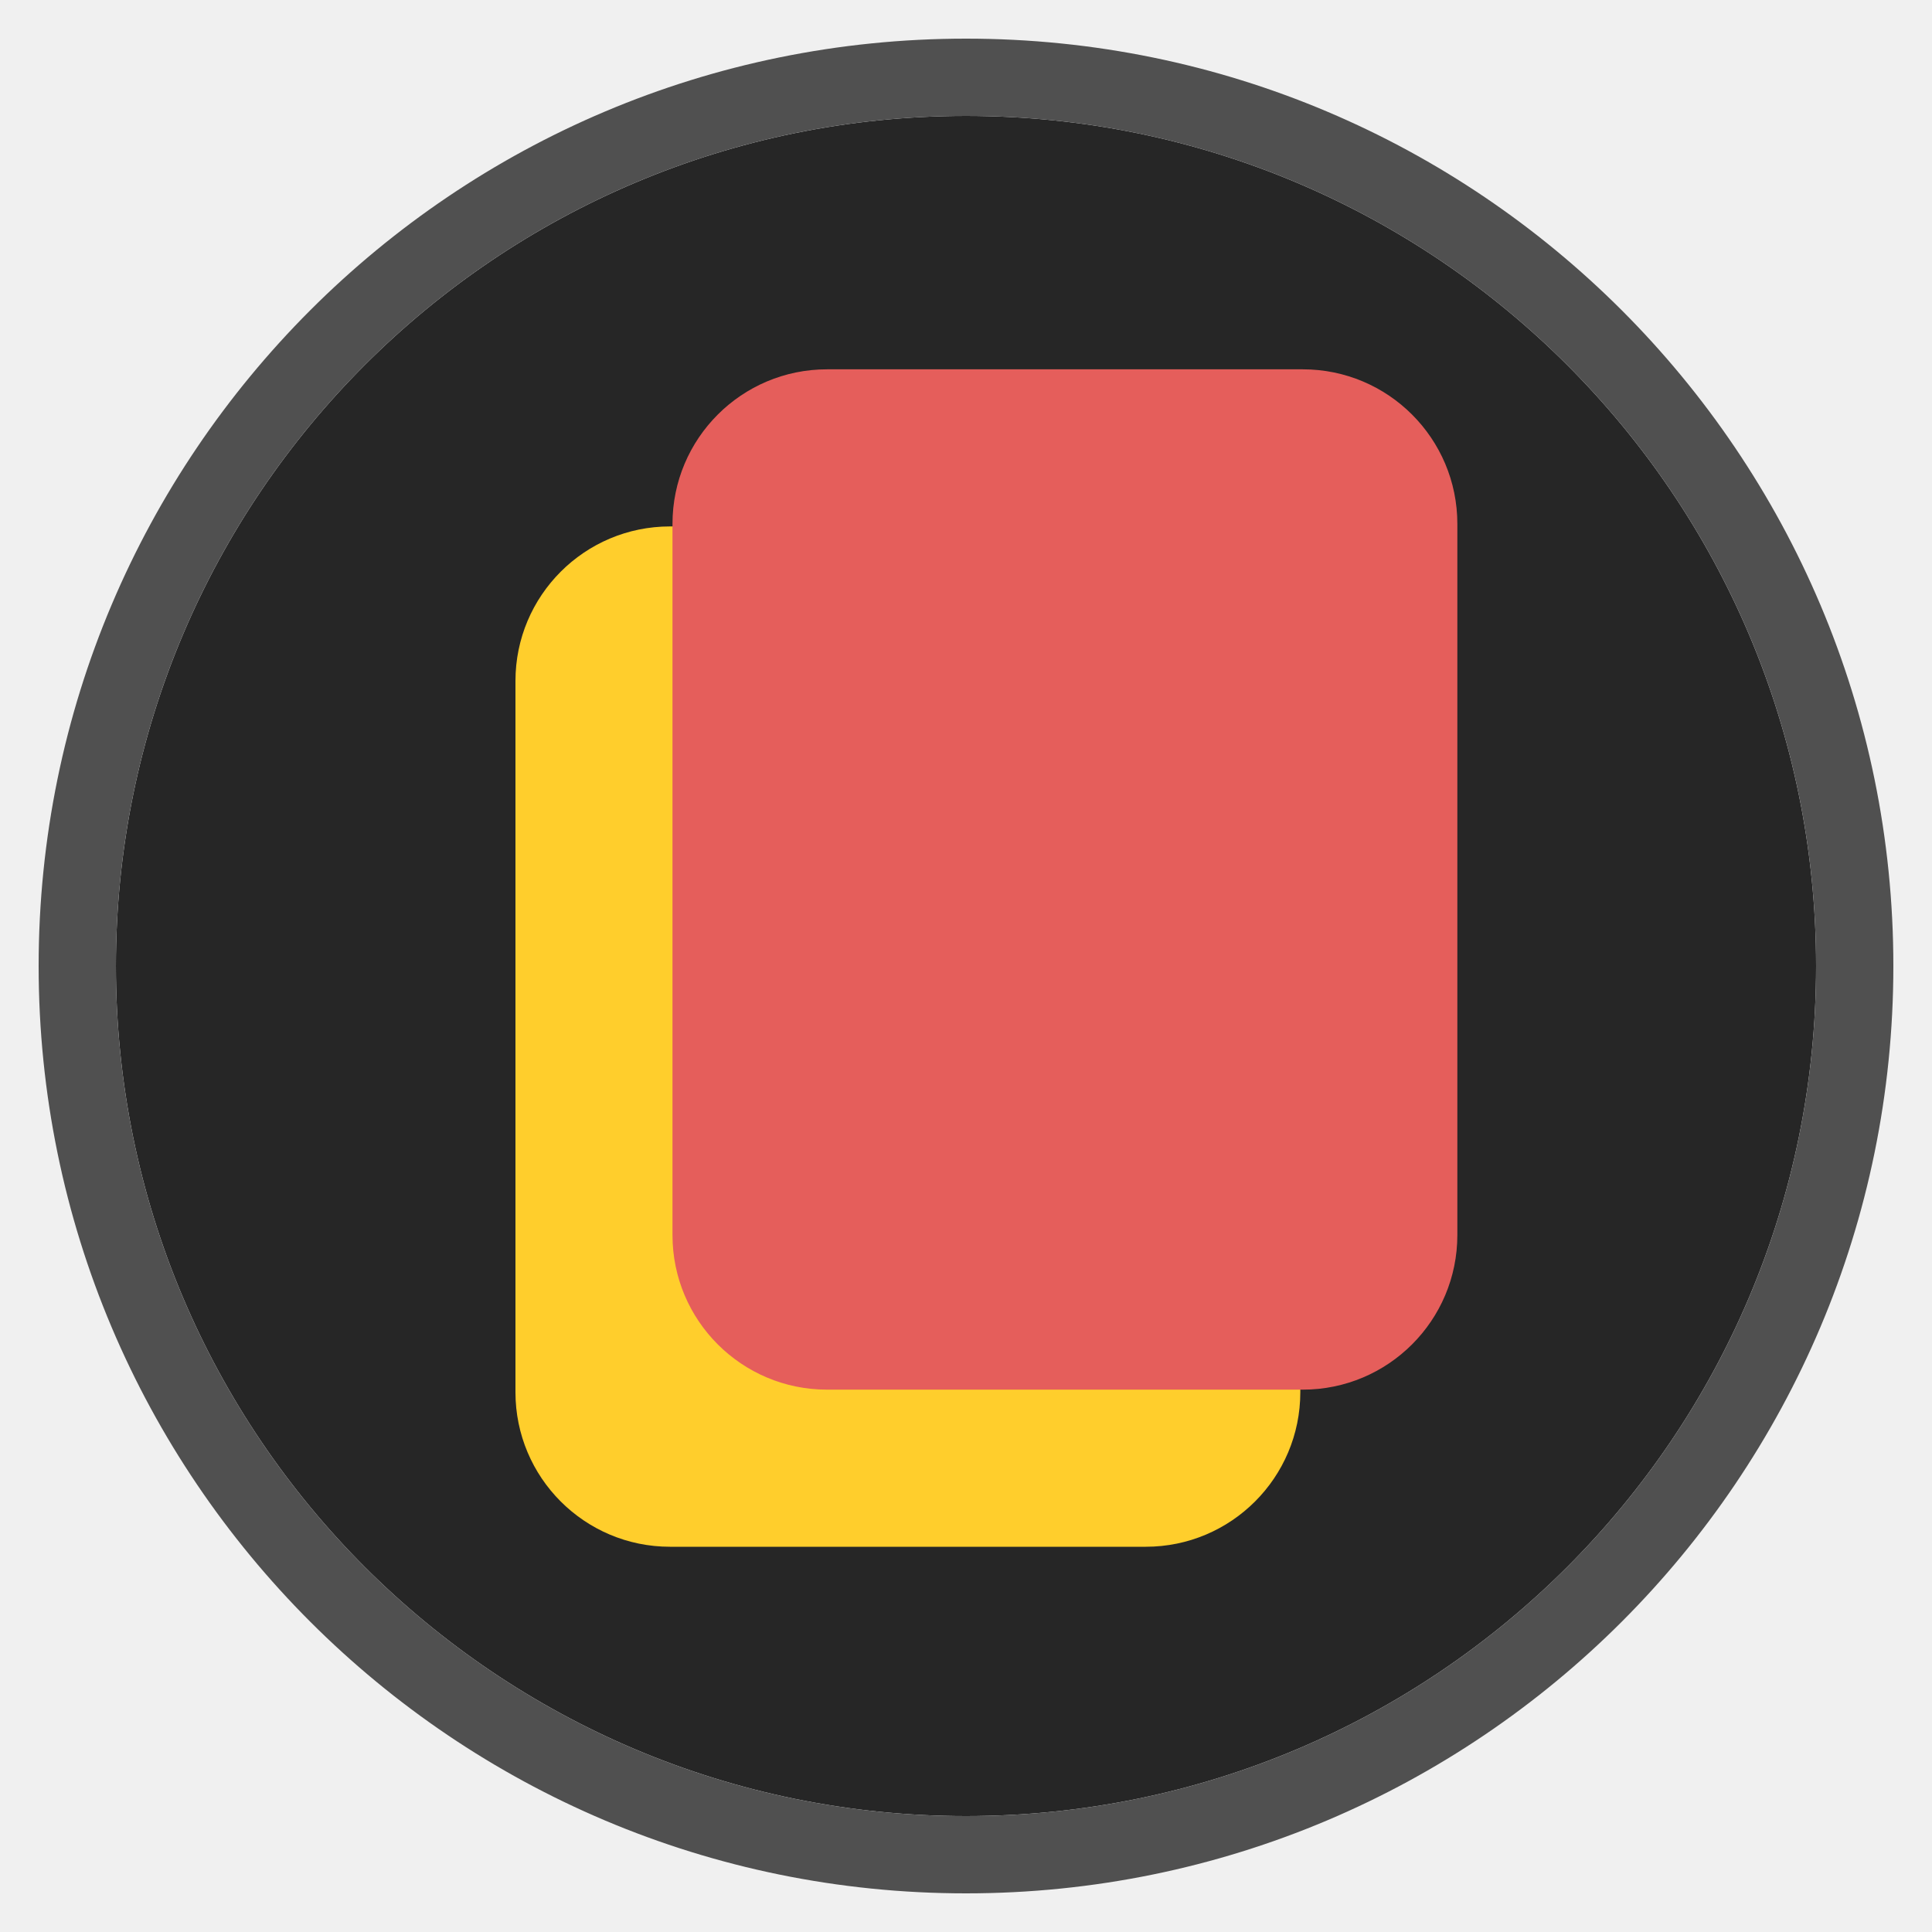
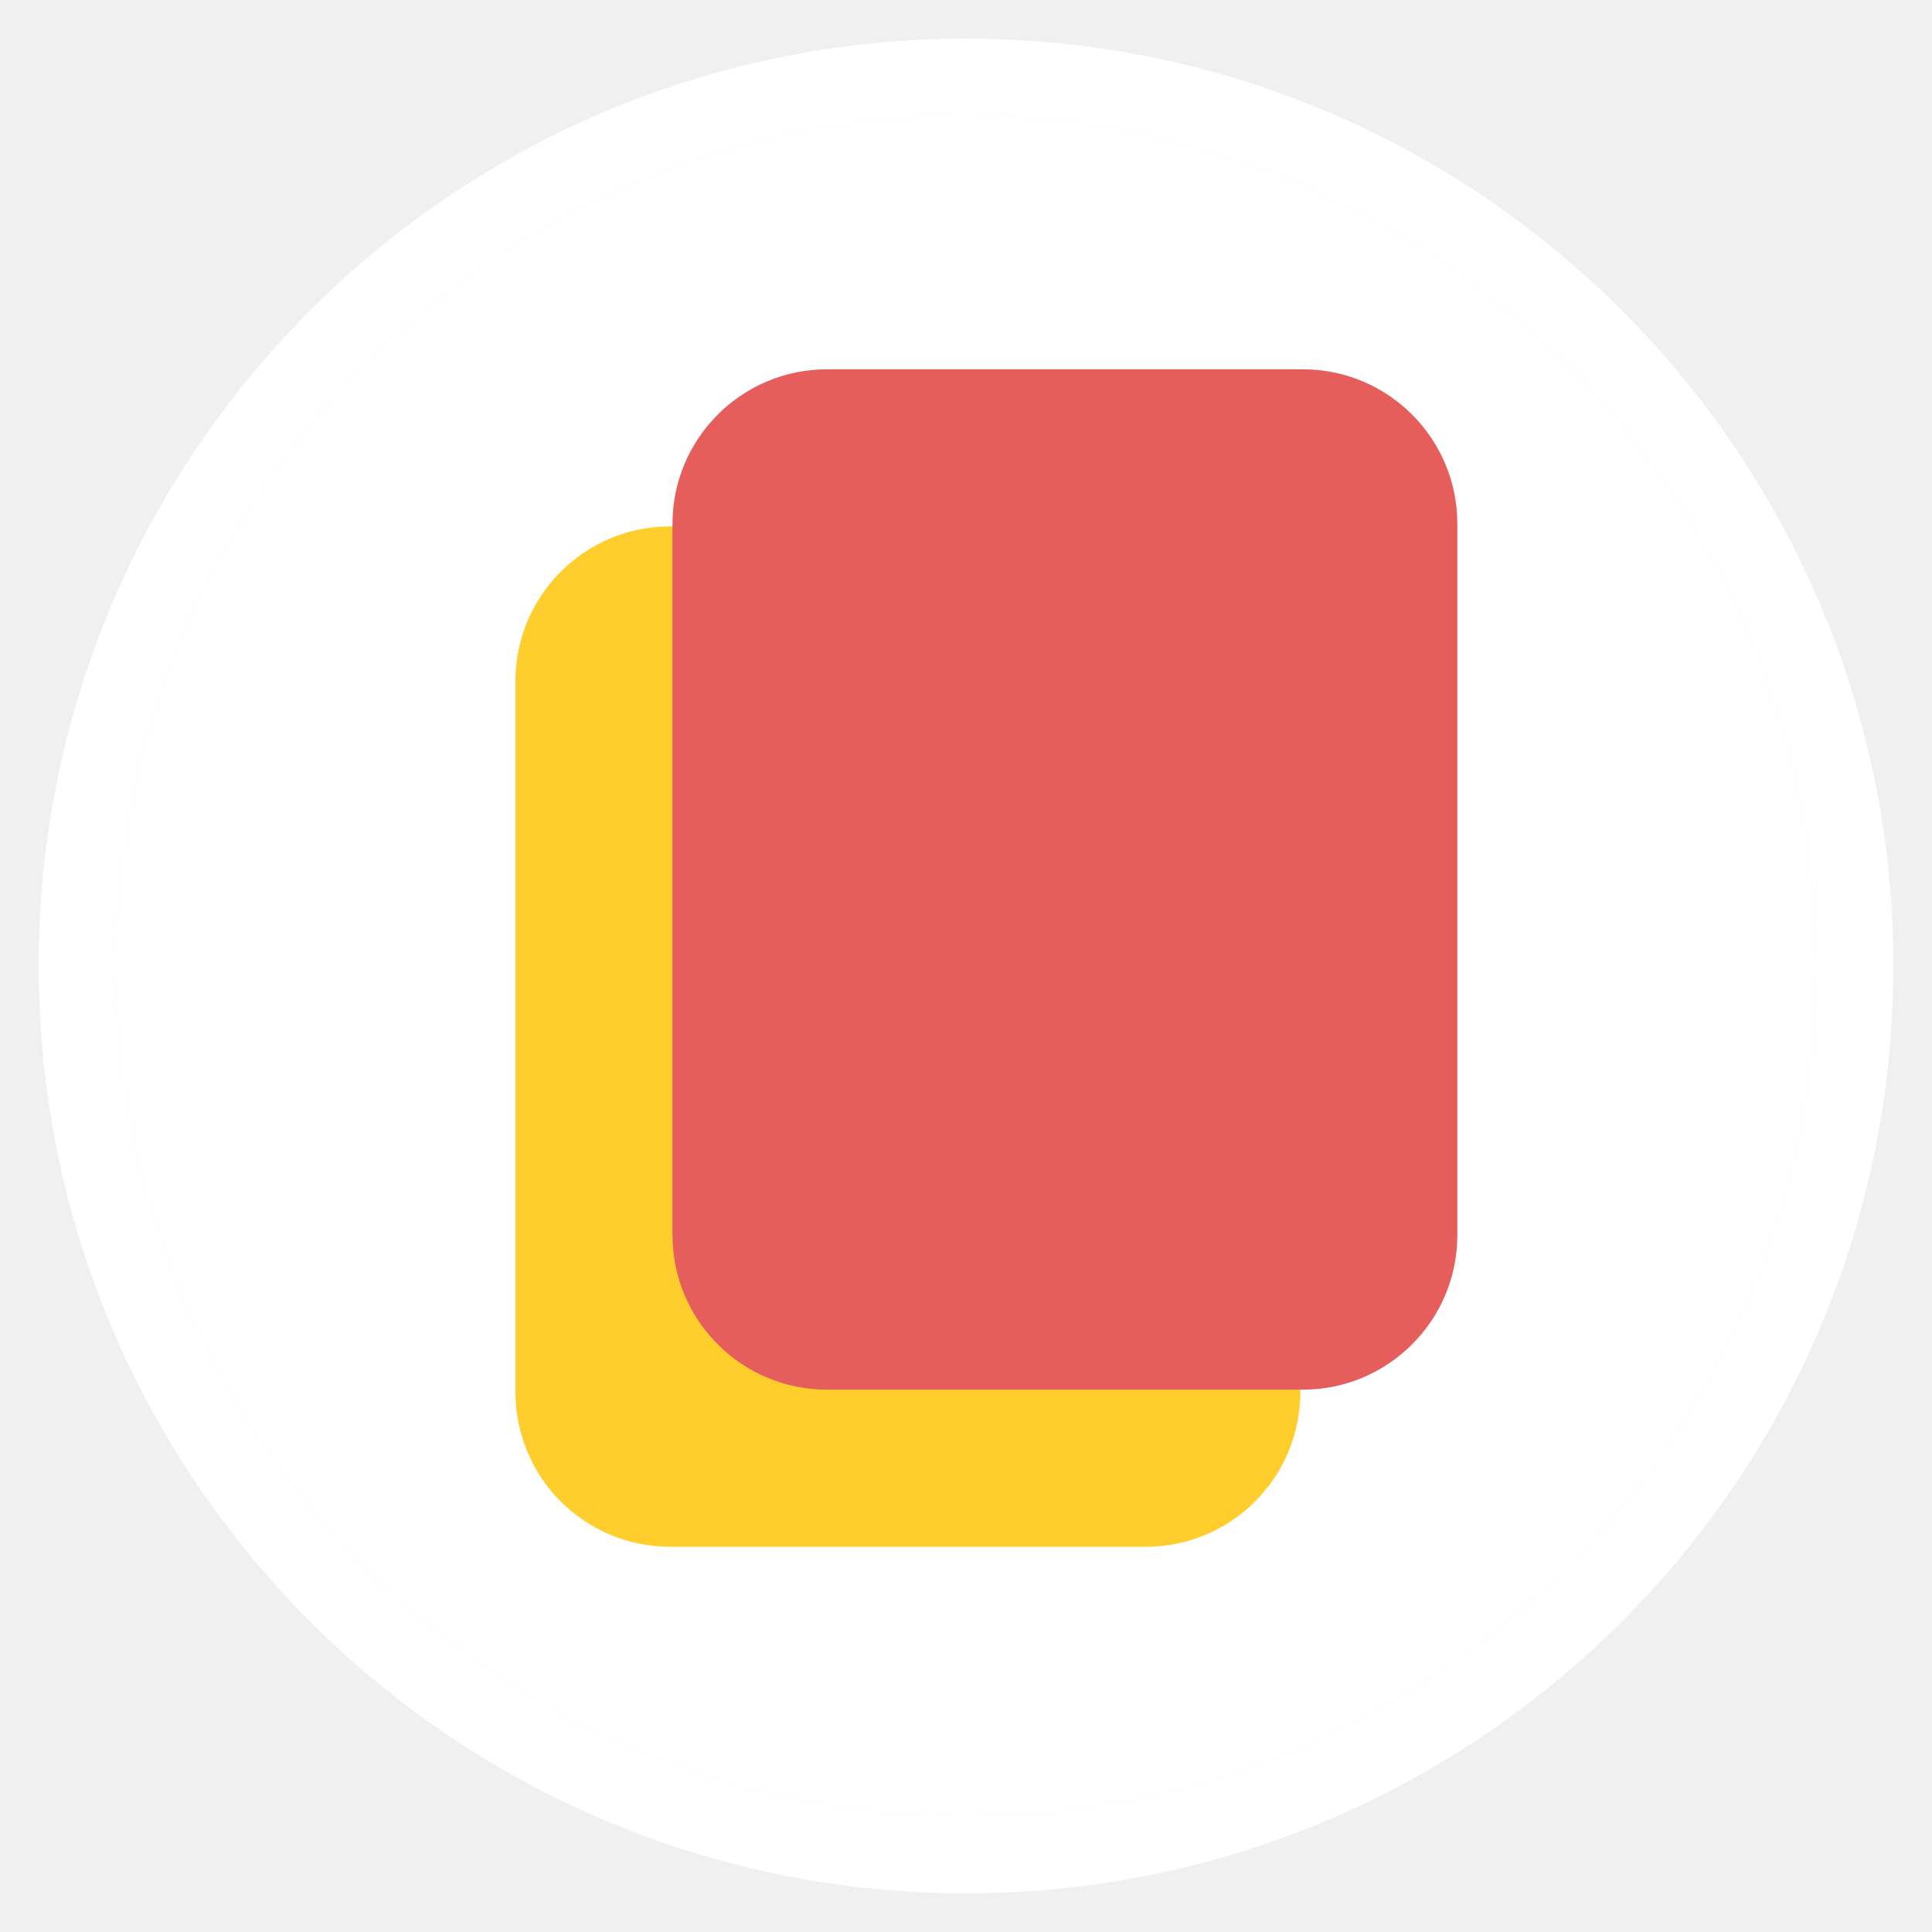
<svg xmlns="http://www.w3.org/2000/svg" width="25px" height="25px" viewBox="0 0 25 25" version="1.1">
  <g id="Page-1" stroke="none" strokeWidth="1" fill="none" fillRule="evenodd">
    <g id="ic-goal-lineup" transform="translate(1, 1)">
      <g id="Ellipse_462">
-         <circle id="Oval" fill="rgba(38, 38, 38, 1)" fillRule="nonzero" cx="11.5" cy="11.5" r="11" />
-         <circle id="Oval" stroke="rgba(80, 80, 80, 1)" cx="11.5" cy="11.5" r="11.5" />
+         <circle id="Oval" fill="white" fillRule="nonzero" cx="11.5" cy="11.5" r="11" />
+         <circle id="Oval" stroke="white" cx="11.5" cy="11.5" r="11.5" />
      </g>
      <g id="ic-second-yellow-lineup" transform="translate(3.25, 3.25)">
        <polygon id="Rectangle_2688" points="0 0 16.5 0 16.5 16.5 0 16.5" />
        <rect id="Rectangle_2316" fill="#FFCE2C" fillRule="nonzero" x="2.42" y="2.562" width="10.156" height="13.203" rx="2" />
        <rect id="Rectangle_3201" fill="#E55E5B" fillRule="nonzero" x="4.452" y="0.529" width="10.156" height="13.203" rx="2" />
      </g>
    </g>
  </g>
</svg>
